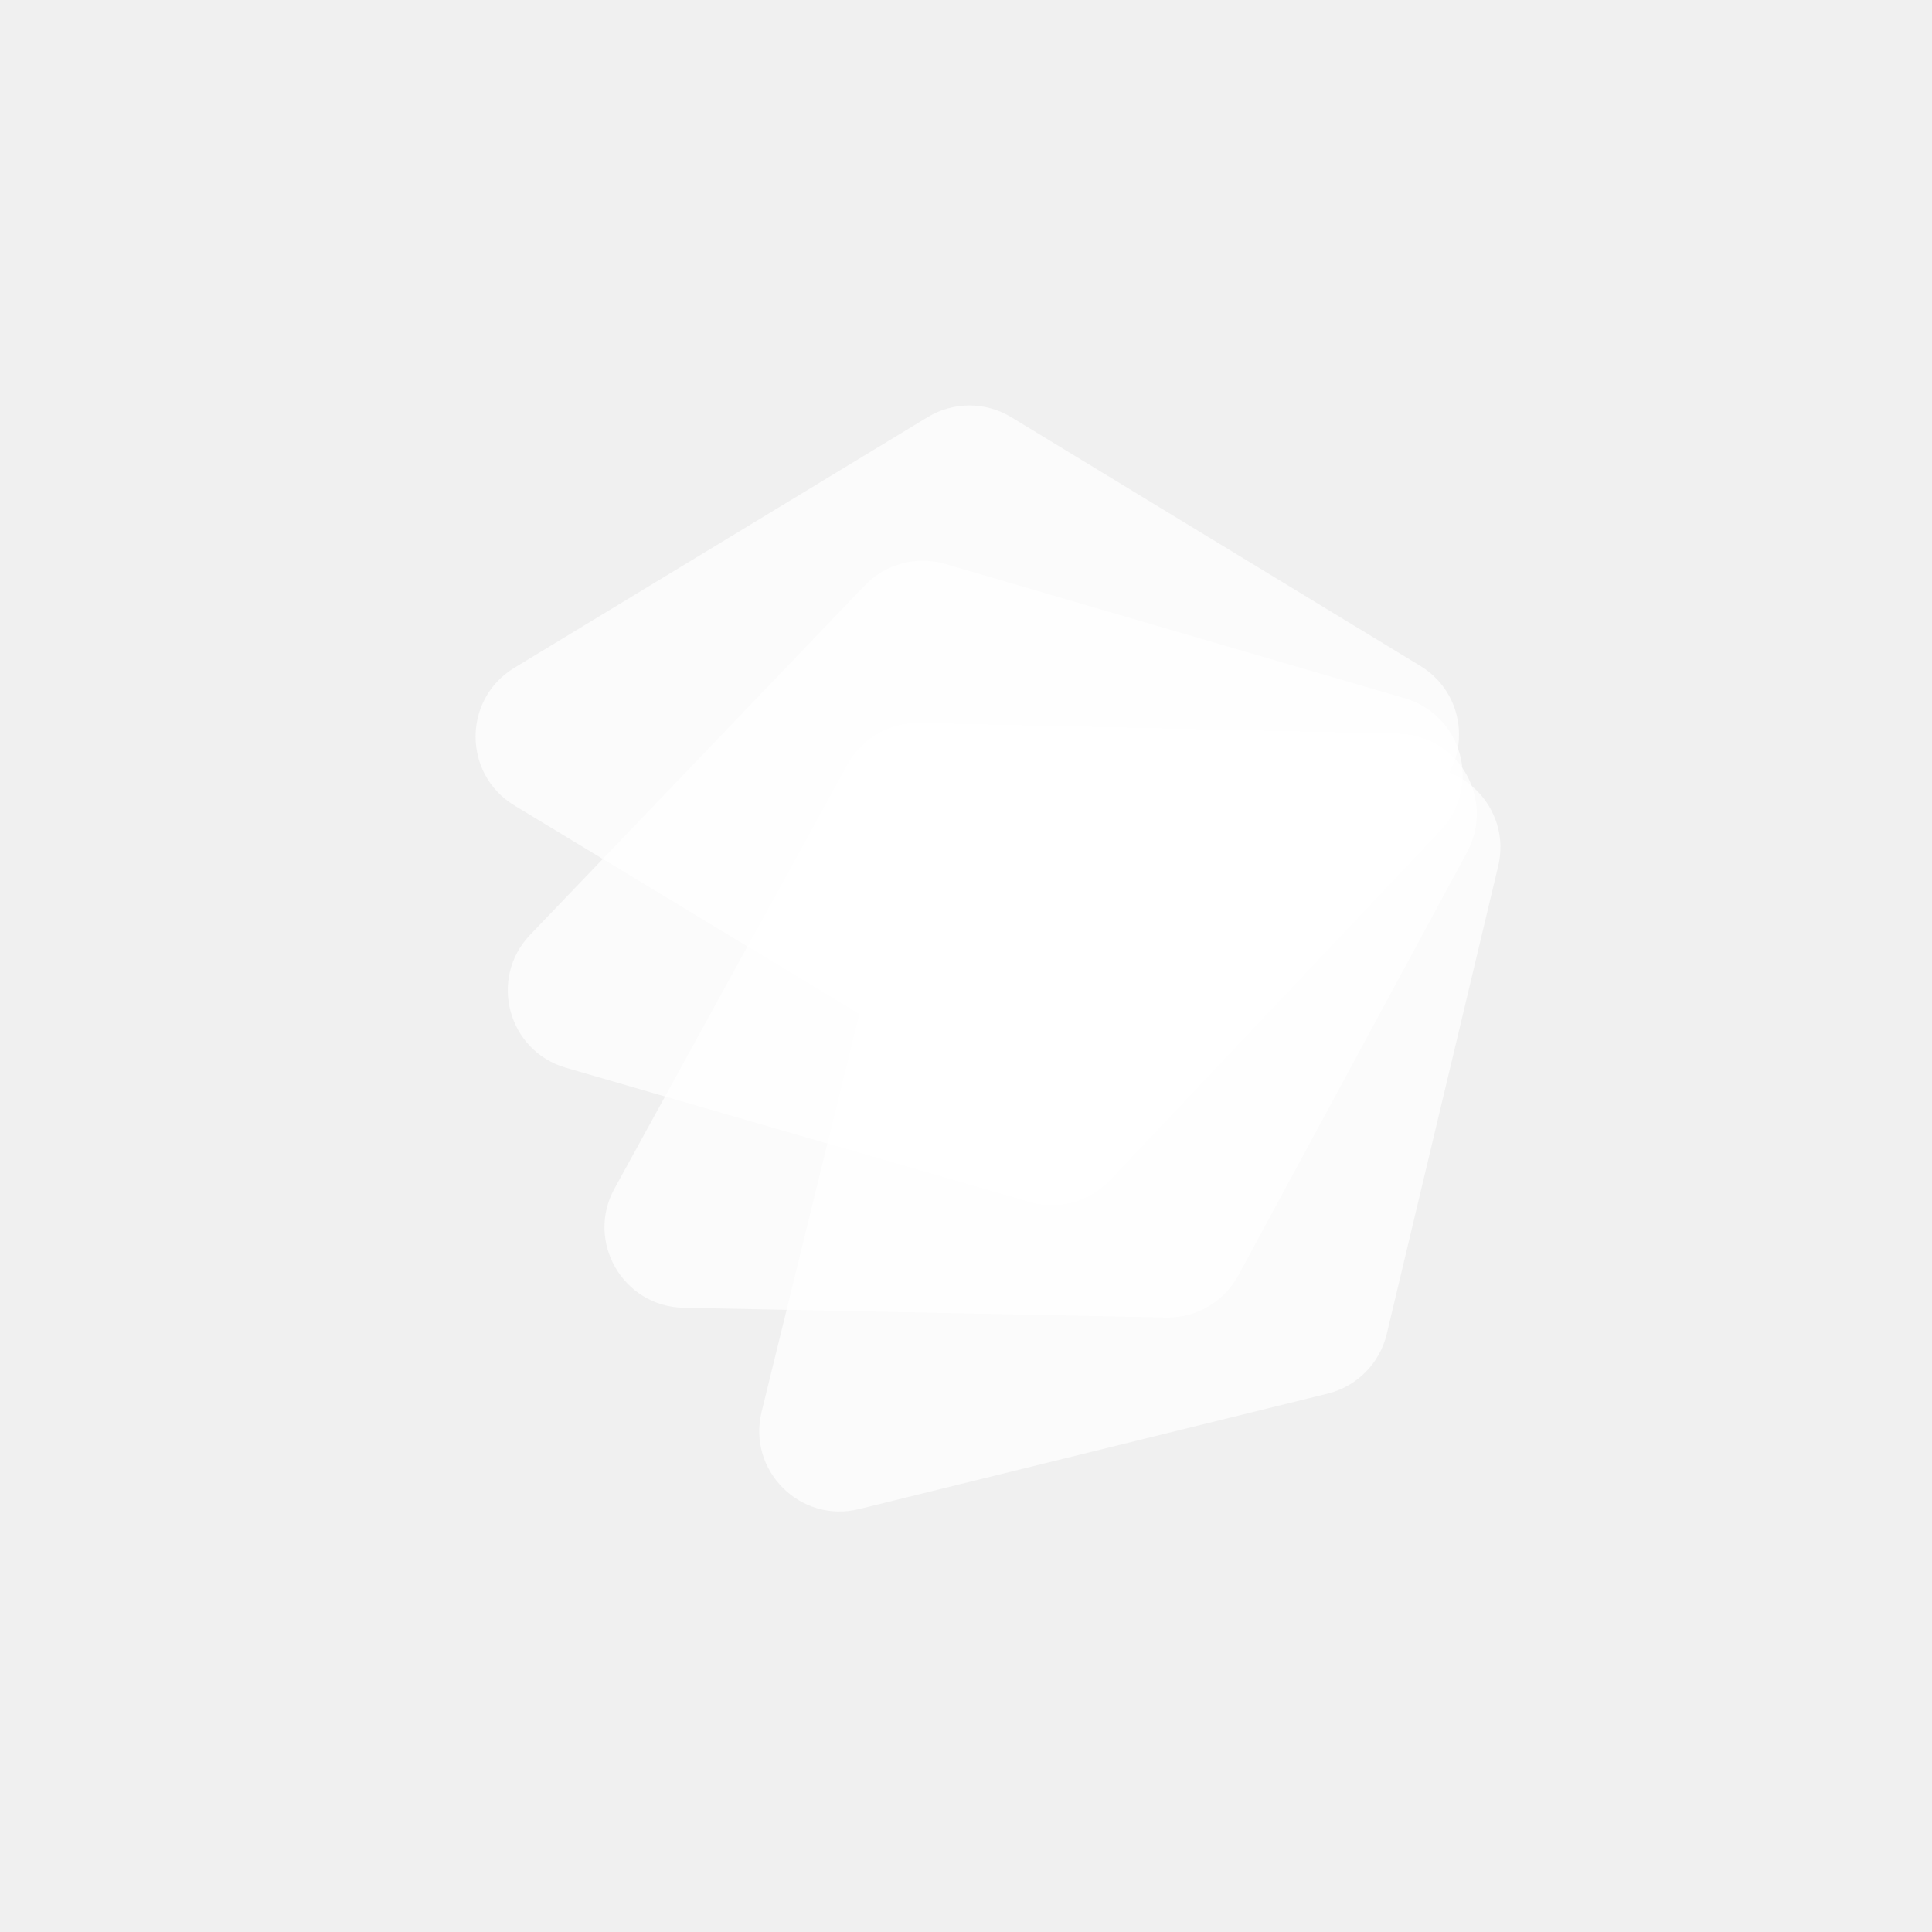
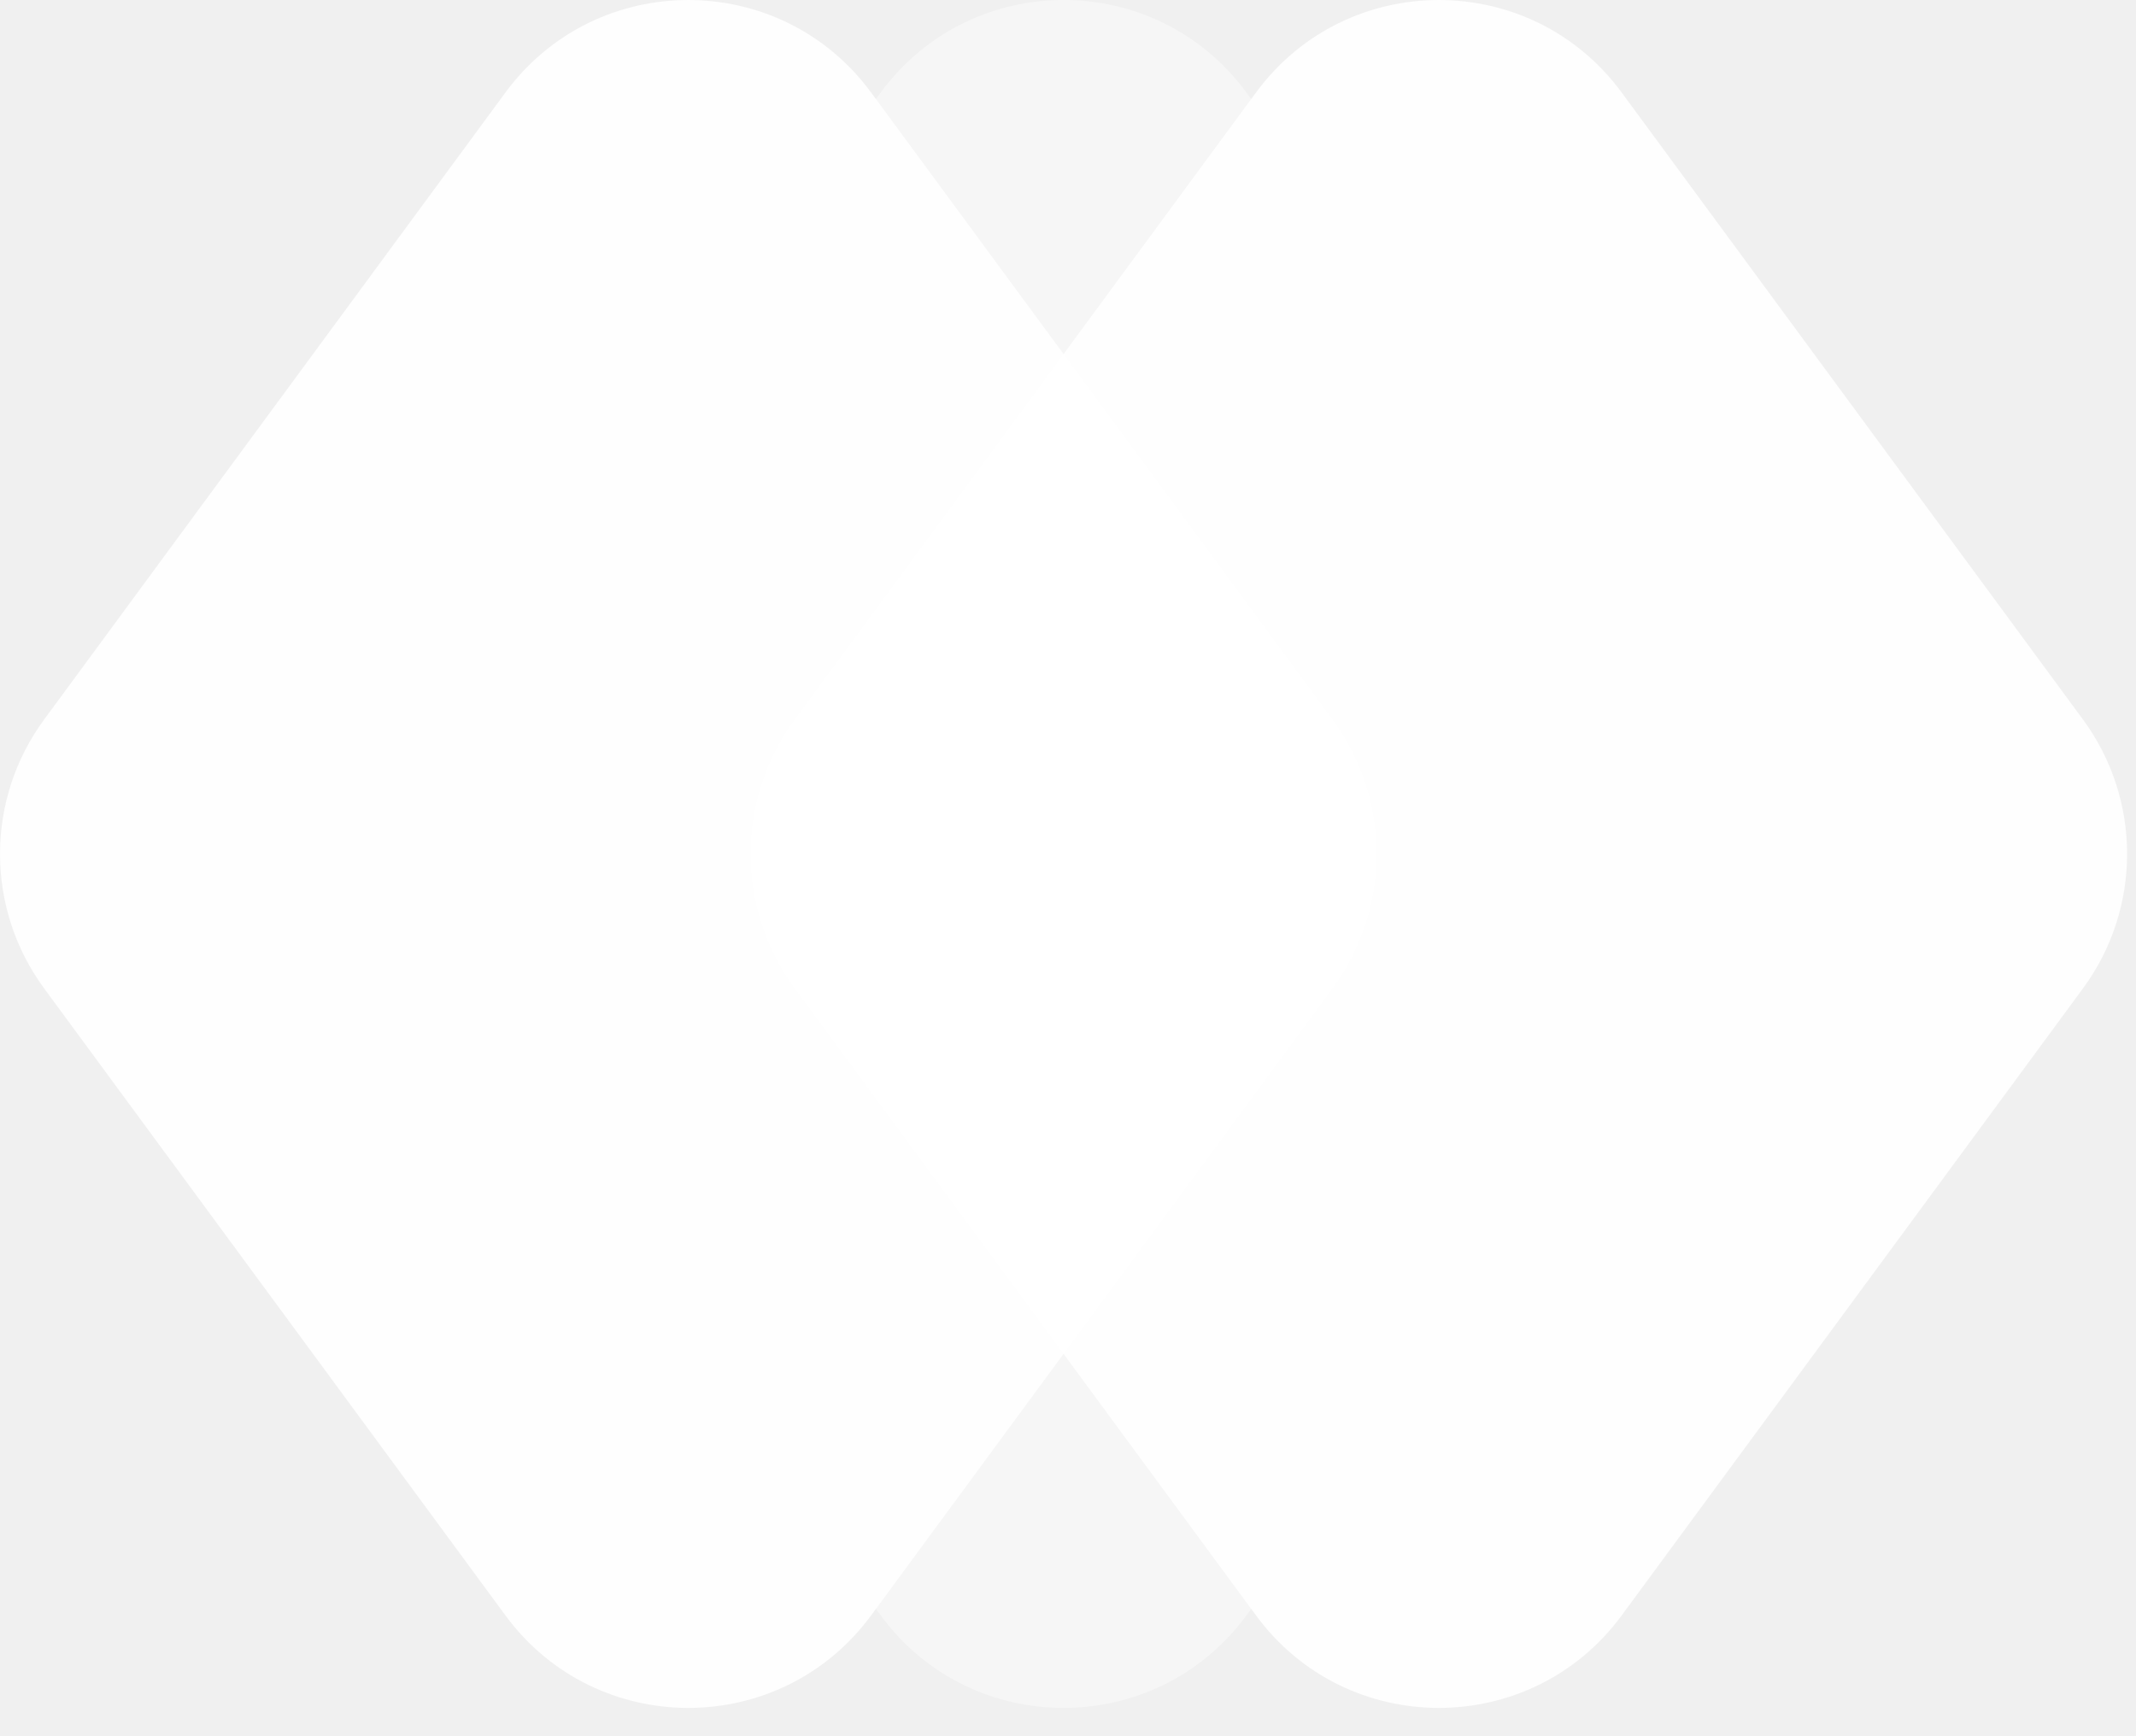
- <svg xmlns="http://www.w3.org/2000/svg" width="1080" height="1080" viewBox="0 0 1080 1080" fill="none">
-   <path opacity="0.7" d="M518.58 233.168C532.936 224.462 550.945 224.473 565.292 233.195L793.988 372.24C822.726 389.712 822.839 431.385 794.197 449.014L565.328 589.876C550.965 598.716 532.865 598.782 518.437 590.048L287.536 450.271C258.621 432.767 258.605 390.824 287.506 373.297L518.58 233.168Z" fill="white" />
-   <path opacity="0.7" d="M483.325 327.32C494.937 315.196 512.333 310.544 528.447 315.253L785.29 390.316C817.574 399.751 828.474 439.977 805.37 464.42L620.717 659.776C609.133 672.032 591.669 676.782 575.474 672.083L316.311 596.882C283.848 587.463 272.972 546.951 296.353 522.539L483.325 327.32Z" fill="white" />
-   <path opacity="0.7" d="M473.62 427.393C481.698 412.68 497.292 403.685 514.071 404.06L781.555 410.036C815.186 410.788 836.133 446.828 820.138 476.421L692.296 712.956C684.28 727.788 668.645 736.894 651.79 736.55L382.03 731.042C348.23 730.352 327.233 694.03 343.503 664.395L473.62 427.393Z" fill="white" />
-   <path opacity="0.7" d="M490.123 526.562C494.118 510.267 506.848 497.547 523.147 493.564L783.048 430.055C815.733 422.068 845.302 451.466 837.505 484.197L775.191 745.782C771.286 762.176 758.546 775.015 742.182 779.047L480.204 843.598C447.371 851.687 417.68 822.03 425.732 789.189L490.123 526.562Z" fill="white" />
+ <svg xmlns="http://www.w3.org/2000/svg" width="320" height="260" viewBox="0 0 320 260" fill="none">
+   <path d="M75.724 13.852C89.312 -4.617 116.912 -4.617 130.499 13.852L199.61 107.797C208.427 119.782 208.427 136.108 199.61 148.093L130.499 242.038C116.911 260.507 89.312 260.507 75.724 242.038L6.613 148.093C-2.204 136.108 -2.204 119.782 6.613 107.797L75.724 13.852Z" fill="white" fill-opacity="0.9" />
+   <path d="M131.947 13.852C145.535 -4.617 173.135 -4.617 186.722 13.852L255.834 107.797C264.651 119.782 264.651 136.108 255.834 148.093L186.722 242.038C173.135 260.507 145.535 260.507 131.947 242.038L62.836 148.093C54.019 136.108 54.019 119.782 62.836 107.797L131.947 13.852Z" fill="white" fill-opacity="0.4" />
+   <path d="M188.171 13.852C201.758 -4.617 229.358 -4.617 242.945 13.852L312.057 107.797C320.874 119.782 320.874 136.108 312.057 148.093L242.945 242.038C229.358 260.507 201.758 260.507 188.171 242.038L119.059 148.093C110.242 136.108 110.242 119.782 119.059 107.797L188.171 13.852Z" fill="white" fill-opacity="0.9" />
</svg>
